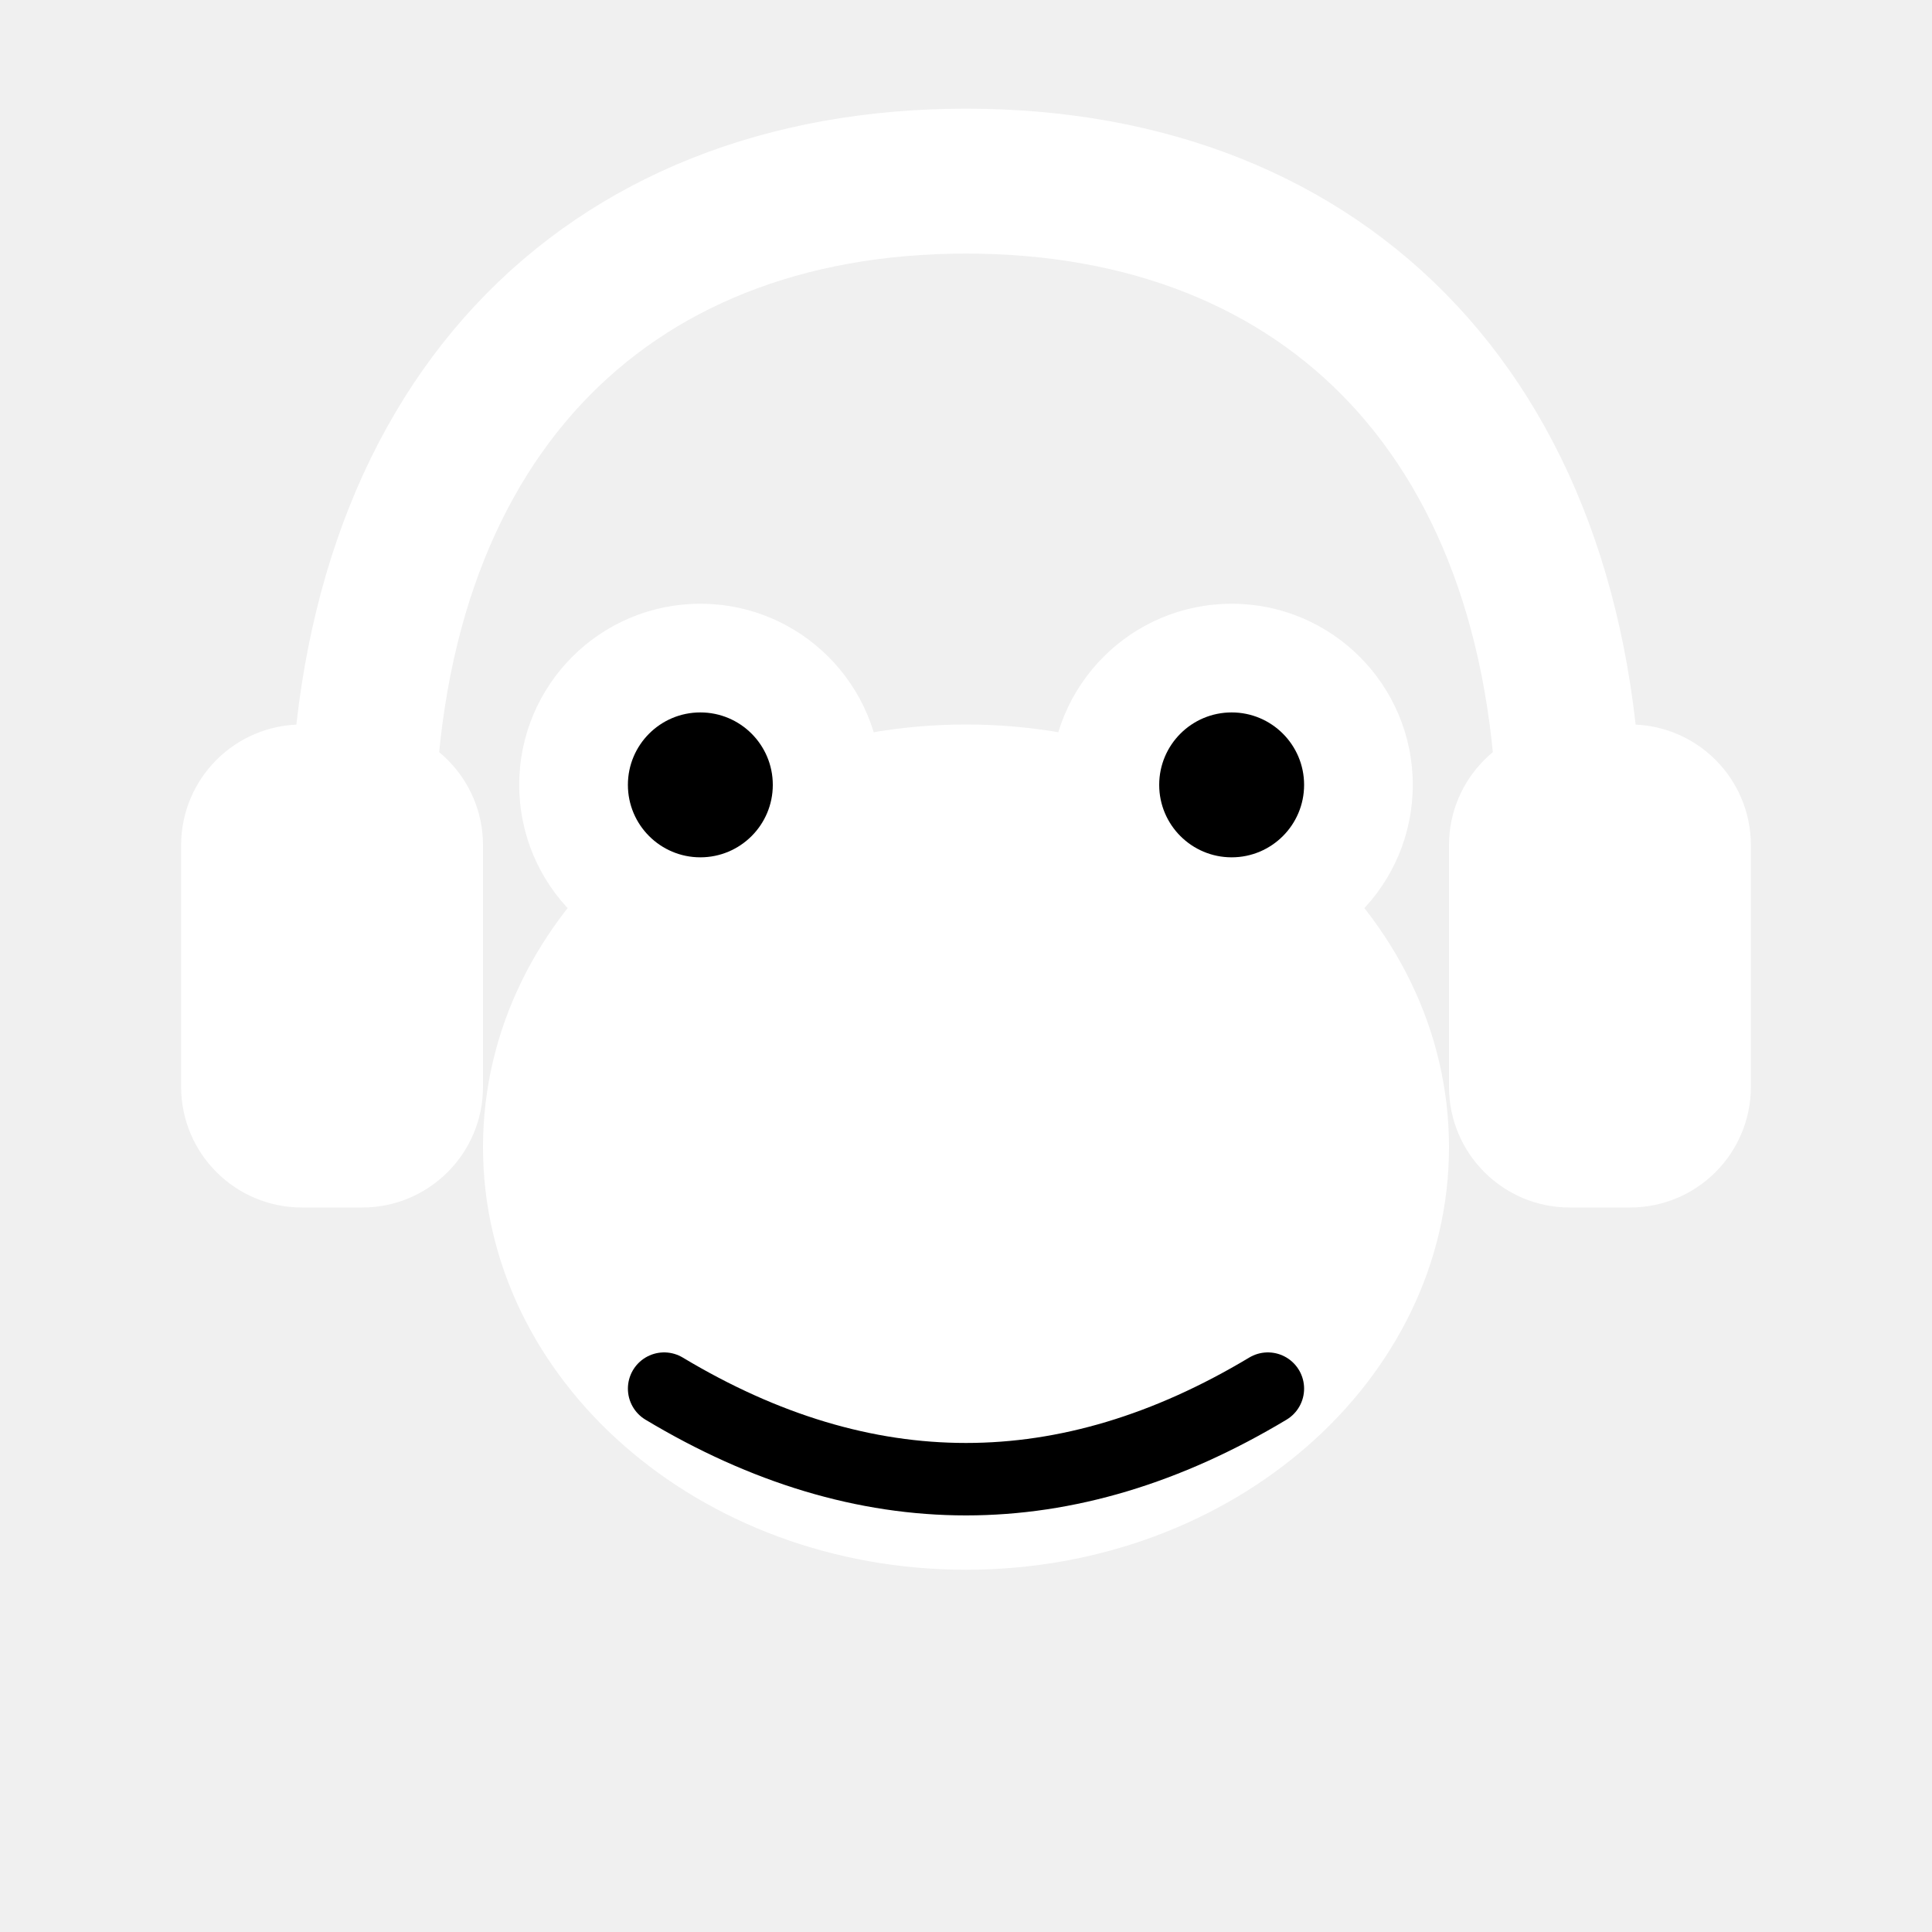
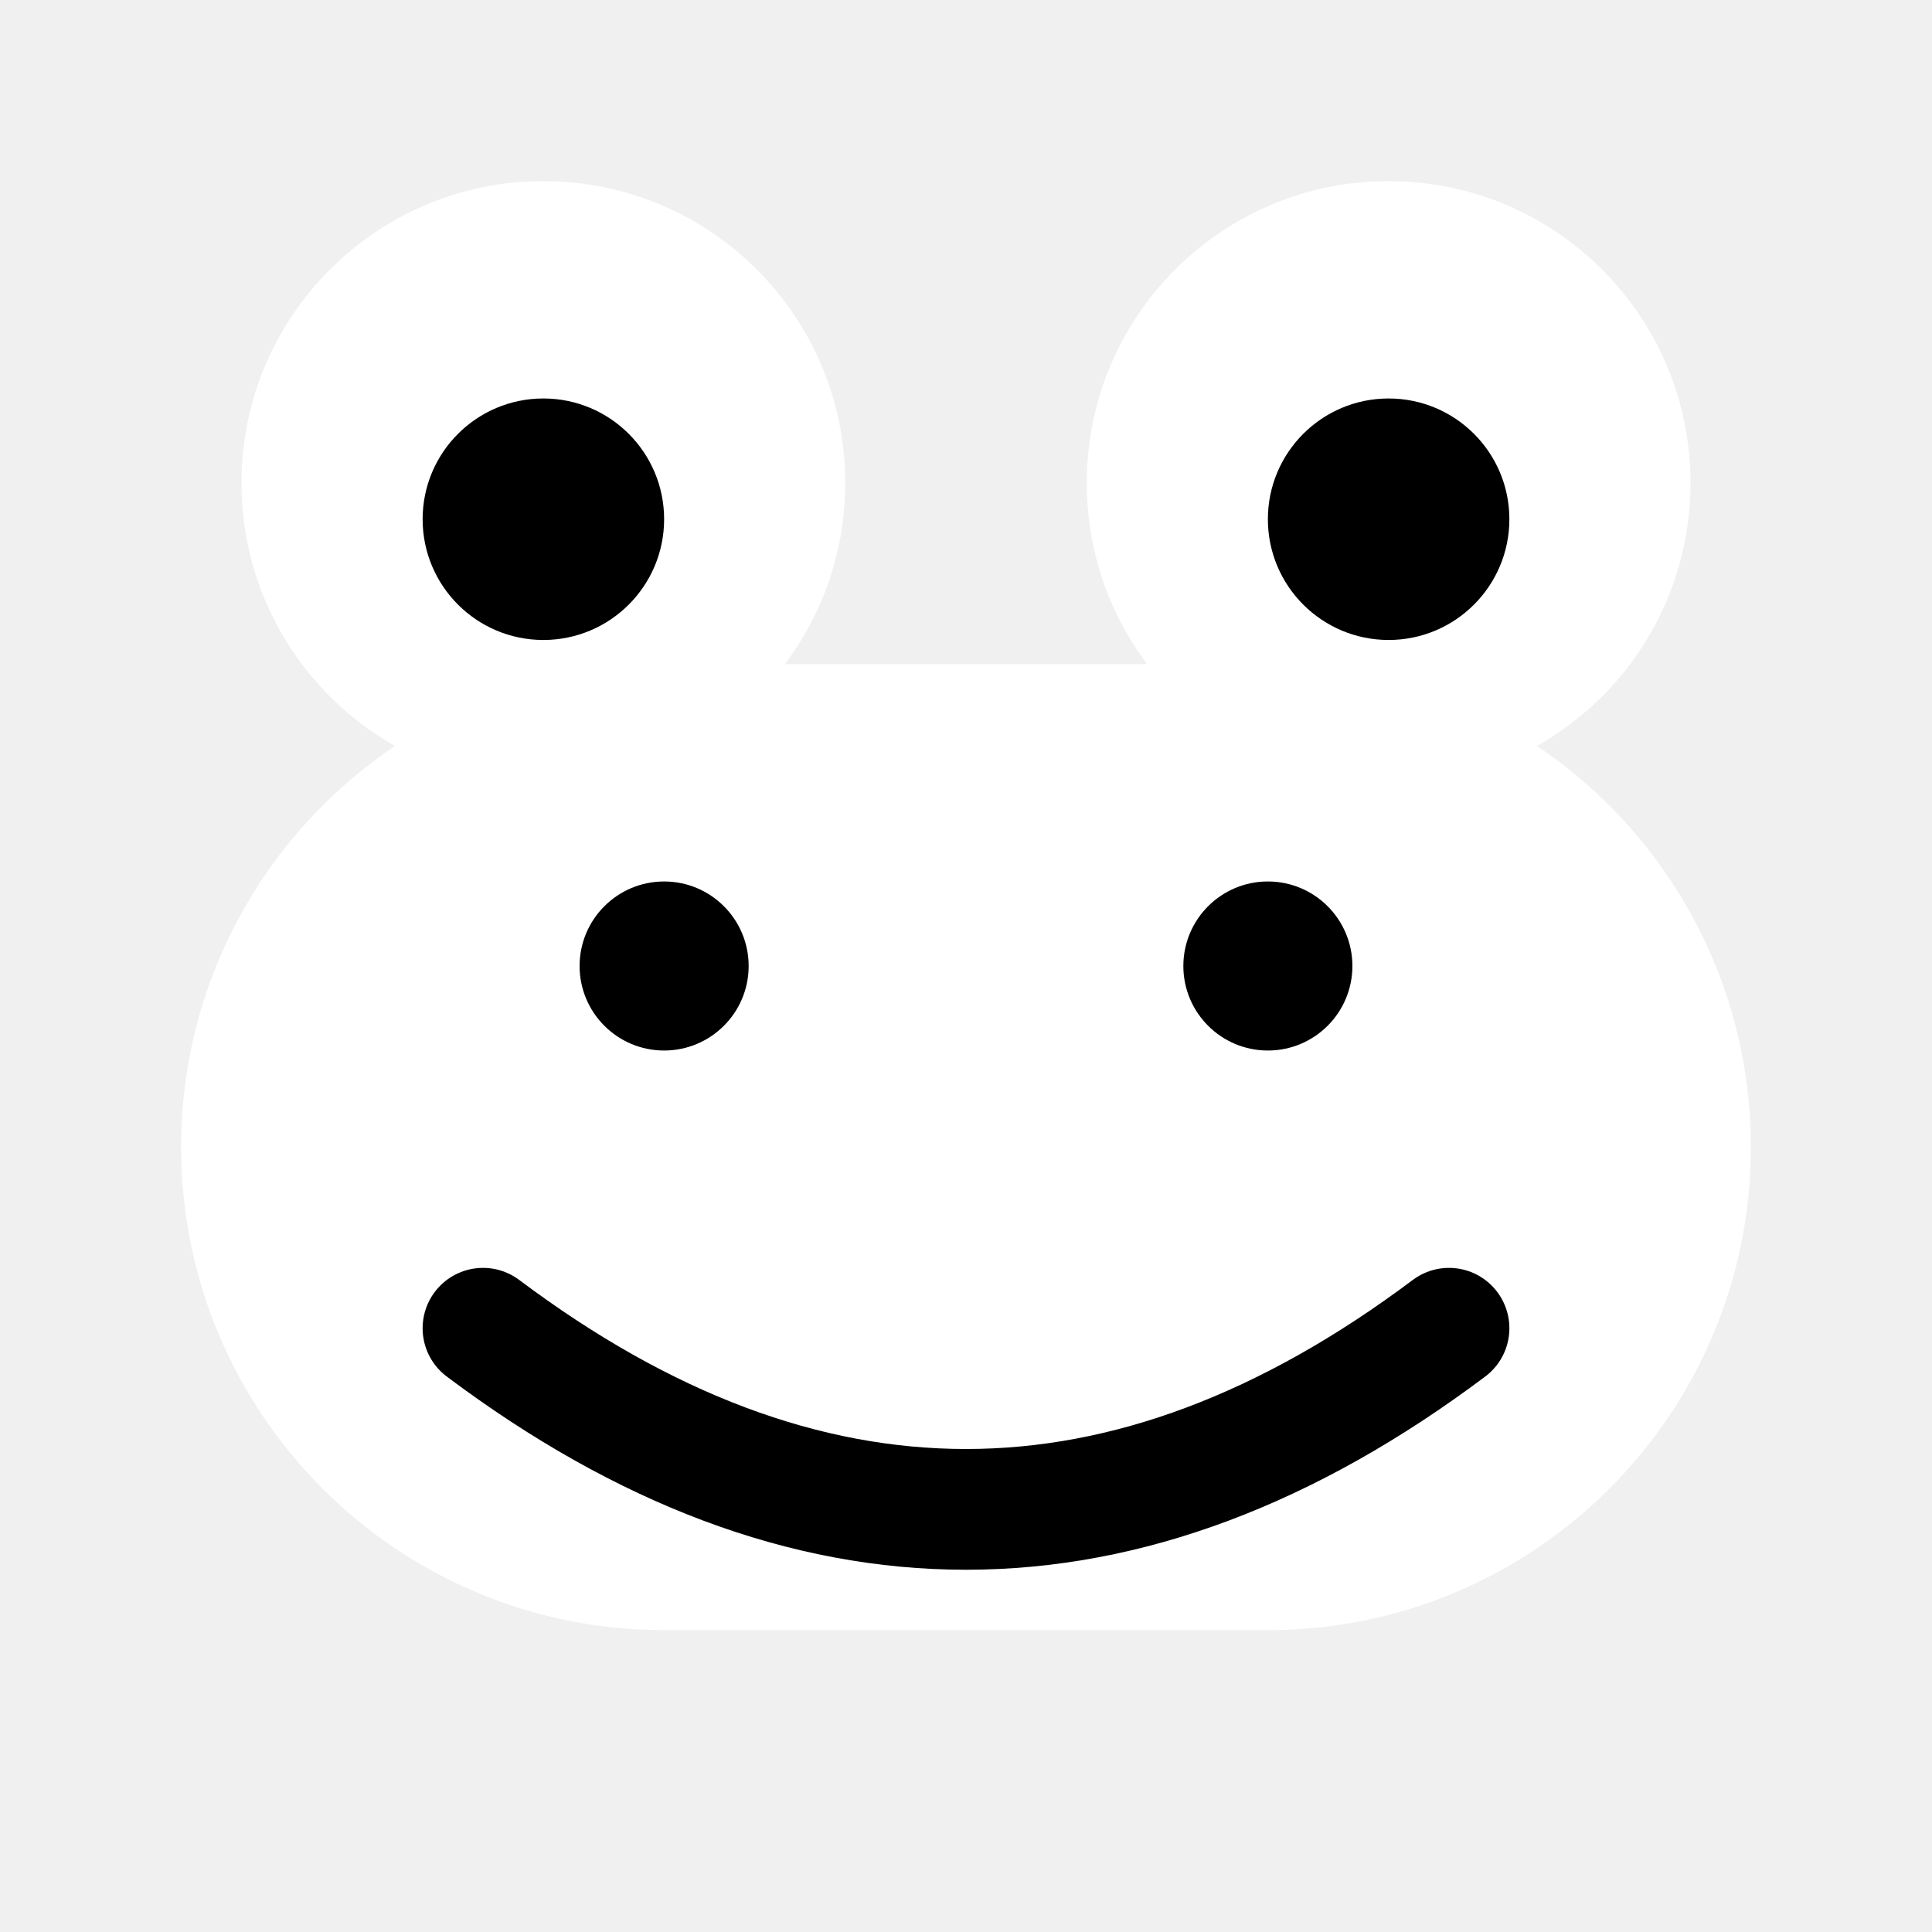
<svg xmlns="http://www.w3.org/2000/svg" width="16" height="16" viewBox="0 0 16 16">
-   <g fill="#ffffff" fill-rule="evenodd">
-     <path d="M3,7 C3,3.5 5,1.5 8,1.5 C11,1.5 13,3.5 13,7" fill="none" stroke="#ffffff" stroke-width="1.2" stroke-linecap="round" />
-     <rect x="1.5" y="6" width="2.5" height="4" rx="1" />
-     <rect x="12" y="6" width="2.5" height="4" rx="1" />
-     <ellipse cx="8" cy="9.5" rx="4" ry="3.5" />
-     <circle cx="5.8" cy="6.5" r="1.5" />
-     <circle cx="10.2" cy="6.5" r="1.5" />
-     <circle cx="5.8" cy="6.5" r="0.6" fill="#000000" />
-     <circle cx="10.2" cy="6.5" r="0.6" fill="#000000" />
-     <path d="M5.5,11.5 Q8,13 10.5,11.5" fill="none" stroke="#000000" stroke-width="0.6" stroke-linecap="round" />
+   <g fill="#ffffff">
+     <circle cx="4.5" cy="4" r="2.5" />
+     <circle cx="11.5" cy="4" r="2.5" />
+     <circle cx="4.5" cy="4.3" r="1" fill="#000000" />
+     <circle cx="11.5" cy="4.3" r="1" fill="#000000" />
+     <rect x="1.5" y="5.5" width="13" height="8" rx="4" />
+     <circle cx="5.5" cy="8" r="0.7" fill="#000000" />
+     <circle cx="10.5" cy="8" r="0.7" fill="#000000" />
+     <path d="M4,11 Q8,14 12,11" fill="none" stroke="#000000" stroke-width="1" stroke-linecap="round" />
  </g>
</svg>
